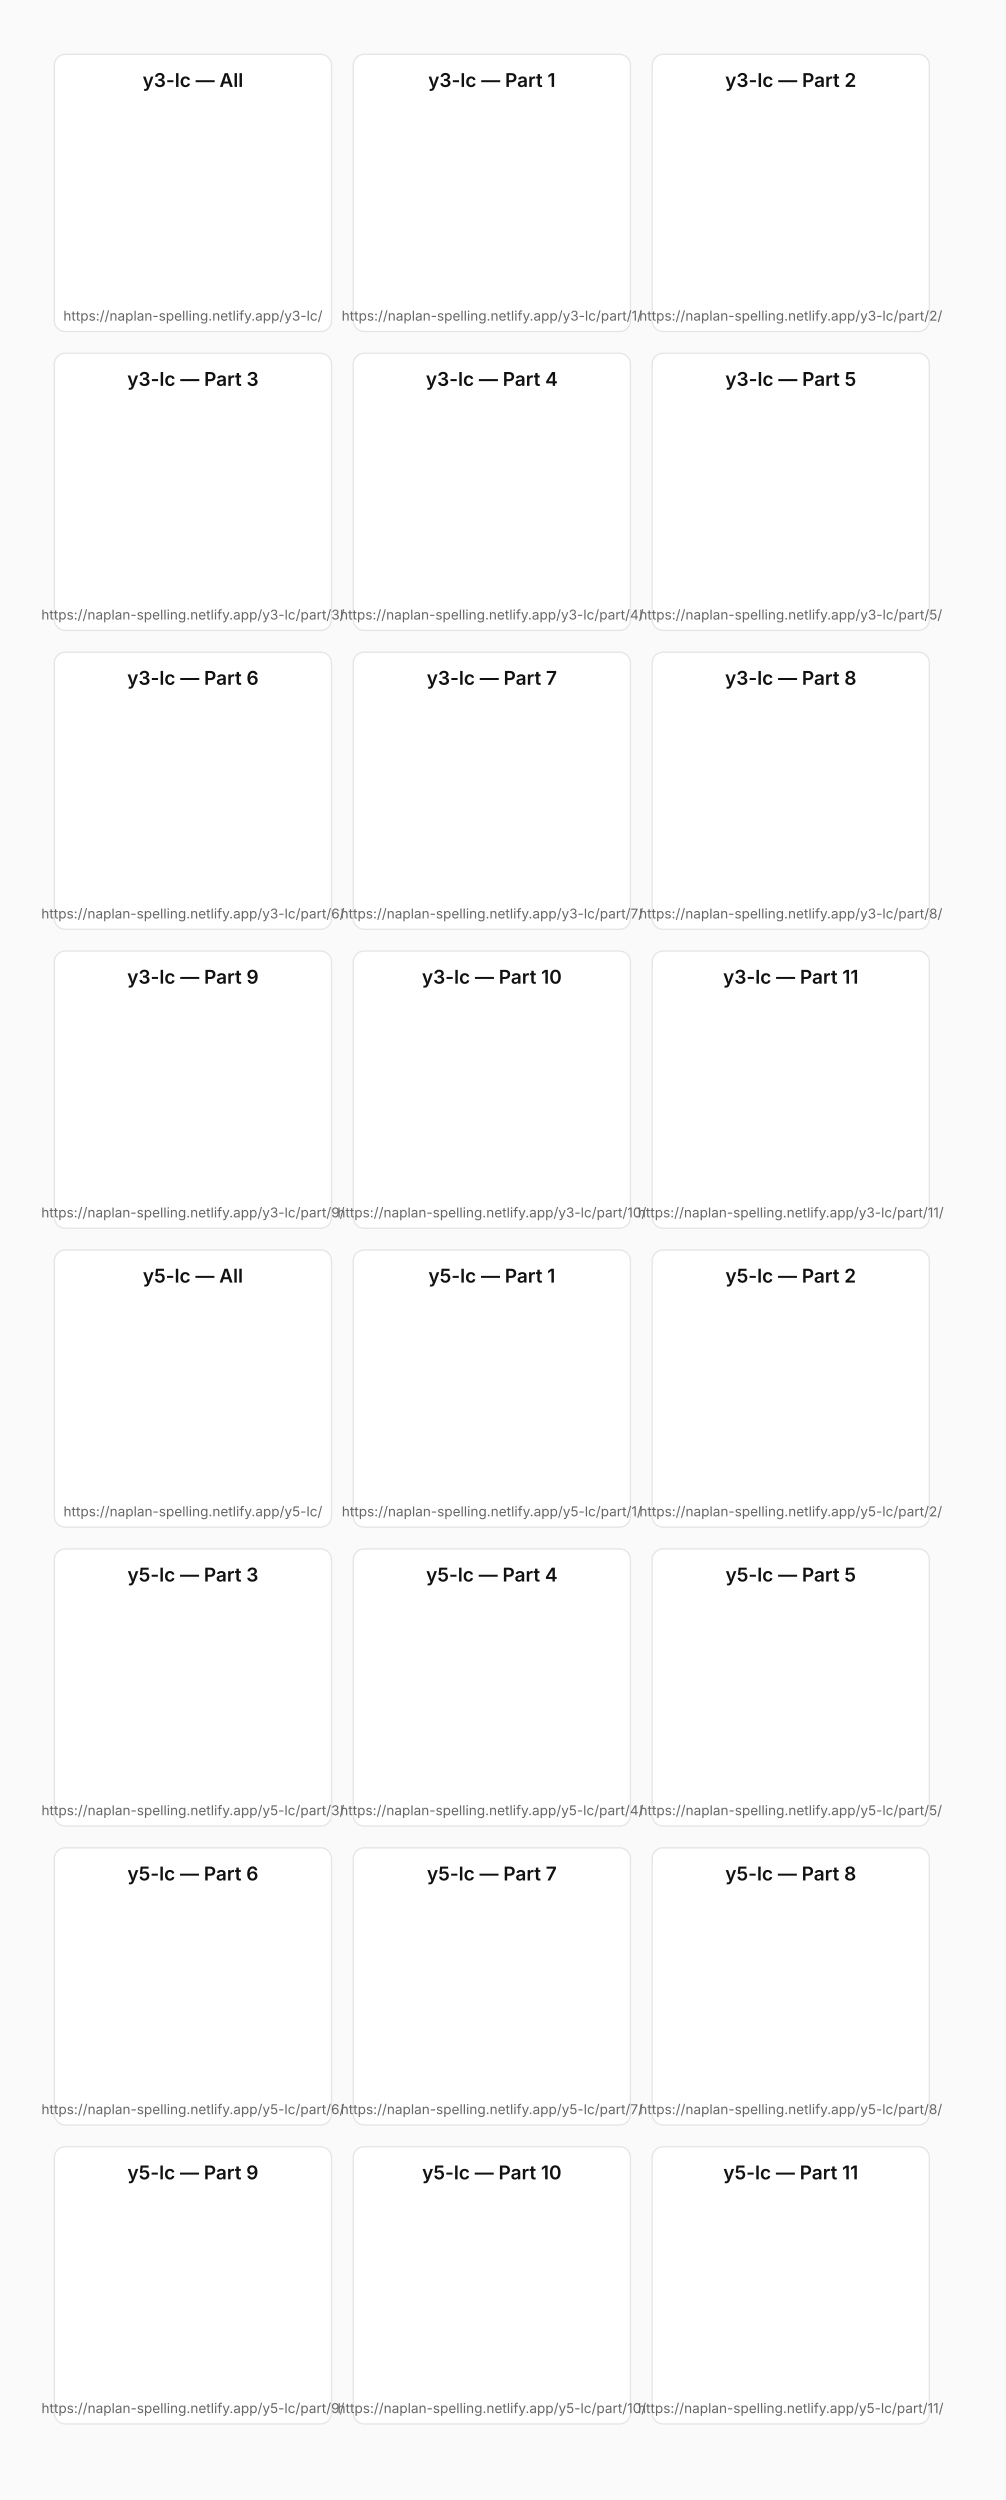
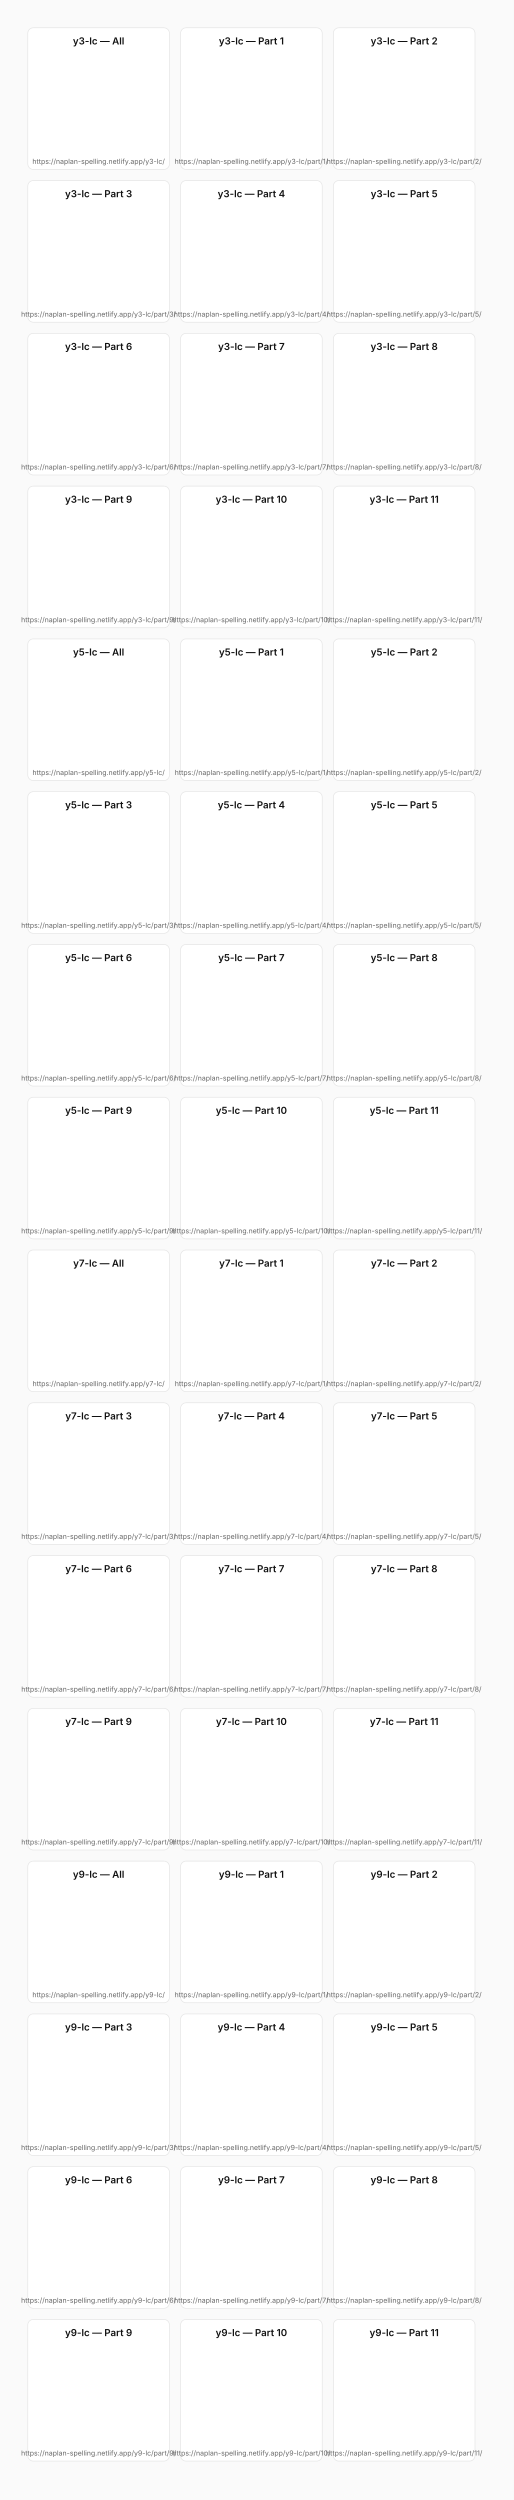
- <svg xmlns="http://www.w3.org/2000/svg" viewBox="0 0 740 1840" width="740" height="1840">
+ <svg xmlns="http://www.w3.org/2000/svg" viewBox="0 0 740 3600" width="740" height="3600">
  <rect width="100%" height="100%" fill="#fafafa" />
  <g transform="translate(40,40)">
    <rect width="204" height="204" fill="#fff" stroke="#e5e5e5" rx="8" />
    <text x="102" y="24" text-anchor="middle" font-family="Inter, system-ui, sans-serif" font-size="14" font-weight="600" fill="#111">y3-lc — All</text>
    <text x="102" y="196" text-anchor="middle" font-family="Inter, system-ui, sans-serif" font-size="10" fill="#666">https://naplan-spelling.netlify.app/y3-lc/</text>
  </g>
  <g transform="translate(260,40)">
    <rect width="204" height="204" fill="#fff" stroke="#e5e5e5" rx="8" />
    <text x="102" y="24" text-anchor="middle" font-family="Inter, system-ui, sans-serif" font-size="14" font-weight="600" fill="#111">y3-lc — Part 1</text>
    <text x="102" y="196" text-anchor="middle" font-family="Inter, system-ui, sans-serif" font-size="10" fill="#666">https://naplan-spelling.netlify.app/y3-lc/part/1/</text>
  </g>
  <g transform="translate(480,40)">
    <rect width="204" height="204" fill="#fff" stroke="#e5e5e5" rx="8" />
    <text x="102" y="24" text-anchor="middle" font-family="Inter, system-ui, sans-serif" font-size="14" font-weight="600" fill="#111">y3-lc — Part 2</text>
    <text x="102" y="196" text-anchor="middle" font-family="Inter, system-ui, sans-serif" font-size="10" fill="#666">https://naplan-spelling.netlify.app/y3-lc/part/2/</text>
  </g>
  <g transform="translate(40,260)">
    <rect width="204" height="204" fill="#fff" stroke="#e5e5e5" rx="8" />
    <text x="102" y="24" text-anchor="middle" font-family="Inter, system-ui, sans-serif" font-size="14" font-weight="600" fill="#111">y3-lc — Part 3</text>
    <text x="102" y="196" text-anchor="middle" font-family="Inter, system-ui, sans-serif" font-size="10" fill="#666">https://naplan-spelling.netlify.app/y3-lc/part/3/</text>
  </g>
  <g transform="translate(260,260)">
    <rect width="204" height="204" fill="#fff" stroke="#e5e5e5" rx="8" />
    <text x="102" y="24" text-anchor="middle" font-family="Inter, system-ui, sans-serif" font-size="14" font-weight="600" fill="#111">y3-lc — Part 4</text>
    <text x="102" y="196" text-anchor="middle" font-family="Inter, system-ui, sans-serif" font-size="10" fill="#666">https://naplan-spelling.netlify.app/y3-lc/part/4/</text>
  </g>
  <g transform="translate(480,260)">
    <rect width="204" height="204" fill="#fff" stroke="#e5e5e5" rx="8" />
    <text x="102" y="24" text-anchor="middle" font-family="Inter, system-ui, sans-serif" font-size="14" font-weight="600" fill="#111">y3-lc — Part 5</text>
    <text x="102" y="196" text-anchor="middle" font-family="Inter, system-ui, sans-serif" font-size="10" fill="#666">https://naplan-spelling.netlify.app/y3-lc/part/5/</text>
  </g>
  <g transform="translate(40,480)">
    <rect width="204" height="204" fill="#fff" stroke="#e5e5e5" rx="8" />
    <text x="102" y="24" text-anchor="middle" font-family="Inter, system-ui, sans-serif" font-size="14" font-weight="600" fill="#111">y3-lc — Part 6</text>
    <text x="102" y="196" text-anchor="middle" font-family="Inter, system-ui, sans-serif" font-size="10" fill="#666">https://naplan-spelling.netlify.app/y3-lc/part/6/</text>
  </g>
  <g transform="translate(260,480)">
    <rect width="204" height="204" fill="#fff" stroke="#e5e5e5" rx="8" />
    <text x="102" y="24" text-anchor="middle" font-family="Inter, system-ui, sans-serif" font-size="14" font-weight="600" fill="#111">y3-lc — Part 7</text>
    <text x="102" y="196" text-anchor="middle" font-family="Inter, system-ui, sans-serif" font-size="10" fill="#666">https://naplan-spelling.netlify.app/y3-lc/part/7/</text>
  </g>
  <g transform="translate(480,480)">
    <rect width="204" height="204" fill="#fff" stroke="#e5e5e5" rx="8" />
    <text x="102" y="24" text-anchor="middle" font-family="Inter, system-ui, sans-serif" font-size="14" font-weight="600" fill="#111">y3-lc — Part 8</text>
    <text x="102" y="196" text-anchor="middle" font-family="Inter, system-ui, sans-serif" font-size="10" fill="#666">https://naplan-spelling.netlify.app/y3-lc/part/8/</text>
  </g>
  <g transform="translate(40,700)">
    <rect width="204" height="204" fill="#fff" stroke="#e5e5e5" rx="8" />
    <text x="102" y="24" text-anchor="middle" font-family="Inter, system-ui, sans-serif" font-size="14" font-weight="600" fill="#111">y3-lc — Part 9</text>
    <text x="102" y="196" text-anchor="middle" font-family="Inter, system-ui, sans-serif" font-size="10" fill="#666">https://naplan-spelling.netlify.app/y3-lc/part/9/</text>
  </g>
  <g transform="translate(260,700)">
    <rect width="204" height="204" fill="#fff" stroke="#e5e5e5" rx="8" />
    <text x="102" y="24" text-anchor="middle" font-family="Inter, system-ui, sans-serif" font-size="14" font-weight="600" fill="#111">y3-lc — Part 10</text>
    <text x="102" y="196" text-anchor="middle" font-family="Inter, system-ui, sans-serif" font-size="10" fill="#666">https://naplan-spelling.netlify.app/y3-lc/part/10/</text>
  </g>
  <g transform="translate(480,700)">
    <rect width="204" height="204" fill="#fff" stroke="#e5e5e5" rx="8" />
    <text x="102" y="24" text-anchor="middle" font-family="Inter, system-ui, sans-serif" font-size="14" font-weight="600" fill="#111">y3-lc — Part 11</text>
    <text x="102" y="196" text-anchor="middle" font-family="Inter, system-ui, sans-serif" font-size="10" fill="#666">https://naplan-spelling.netlify.app/y3-lc/part/11/</text>
  </g>
  <g transform="translate(40,920)">
    <rect width="204" height="204" fill="#fff" stroke="#e5e5e5" rx="8" />
    <text x="102" y="24" text-anchor="middle" font-family="Inter, system-ui, sans-serif" font-size="14" font-weight="600" fill="#111">y5-lc — All</text>
    <text x="102" y="196" text-anchor="middle" font-family="Inter, system-ui, sans-serif" font-size="10" fill="#666">https://naplan-spelling.netlify.app/y5-lc/</text>
  </g>
  <g transform="translate(260,920)">
    <rect width="204" height="204" fill="#fff" stroke="#e5e5e5" rx="8" />
    <text x="102" y="24" text-anchor="middle" font-family="Inter, system-ui, sans-serif" font-size="14" font-weight="600" fill="#111">y5-lc — Part 1</text>
    <text x="102" y="196" text-anchor="middle" font-family="Inter, system-ui, sans-serif" font-size="10" fill="#666">https://naplan-spelling.netlify.app/y5-lc/part/1/</text>
  </g>
  <g transform="translate(480,920)">
    <rect width="204" height="204" fill="#fff" stroke="#e5e5e5" rx="8" />
    <text x="102" y="24" text-anchor="middle" font-family="Inter, system-ui, sans-serif" font-size="14" font-weight="600" fill="#111">y5-lc — Part 2</text>
    <text x="102" y="196" text-anchor="middle" font-family="Inter, system-ui, sans-serif" font-size="10" fill="#666">https://naplan-spelling.netlify.app/y5-lc/part/2/</text>
  </g>
  <g transform="translate(40,1140)">
    <rect width="204" height="204" fill="#fff" stroke="#e5e5e5" rx="8" />
    <text x="102" y="24" text-anchor="middle" font-family="Inter, system-ui, sans-serif" font-size="14" font-weight="600" fill="#111">y5-lc — Part 3</text>
    <text x="102" y="196" text-anchor="middle" font-family="Inter, system-ui, sans-serif" font-size="10" fill="#666">https://naplan-spelling.netlify.app/y5-lc/part/3/</text>
  </g>
  <g transform="translate(260,1140)">
    <rect width="204" height="204" fill="#fff" stroke="#e5e5e5" rx="8" />
    <text x="102" y="24" text-anchor="middle" font-family="Inter, system-ui, sans-serif" font-size="14" font-weight="600" fill="#111">y5-lc — Part 4</text>
    <text x="102" y="196" text-anchor="middle" font-family="Inter, system-ui, sans-serif" font-size="10" fill="#666">https://naplan-spelling.netlify.app/y5-lc/part/4/</text>
  </g>
  <g transform="translate(480,1140)">
    <rect width="204" height="204" fill="#fff" stroke="#e5e5e5" rx="8" />
    <text x="102" y="24" text-anchor="middle" font-family="Inter, system-ui, sans-serif" font-size="14" font-weight="600" fill="#111">y5-lc — Part 5</text>
    <text x="102" y="196" text-anchor="middle" font-family="Inter, system-ui, sans-serif" font-size="10" fill="#666">https://naplan-spelling.netlify.app/y5-lc/part/5/</text>
  </g>
  <g transform="translate(40,1360)">
    <rect width="204" height="204" fill="#fff" stroke="#e5e5e5" rx="8" />
    <text x="102" y="24" text-anchor="middle" font-family="Inter, system-ui, sans-serif" font-size="14" font-weight="600" fill="#111">y5-lc — Part 6</text>
    <text x="102" y="196" text-anchor="middle" font-family="Inter, system-ui, sans-serif" font-size="10" fill="#666">https://naplan-spelling.netlify.app/y5-lc/part/6/</text>
  </g>
  <g transform="translate(260,1360)">
    <rect width="204" height="204" fill="#fff" stroke="#e5e5e5" rx="8" />
    <text x="102" y="24" text-anchor="middle" font-family="Inter, system-ui, sans-serif" font-size="14" font-weight="600" fill="#111">y5-lc — Part 7</text>
    <text x="102" y="196" text-anchor="middle" font-family="Inter, system-ui, sans-serif" font-size="10" fill="#666">https://naplan-spelling.netlify.app/y5-lc/part/7/</text>
  </g>
  <g transform="translate(480,1360)">
    <rect width="204" height="204" fill="#fff" stroke="#e5e5e5" rx="8" />
    <text x="102" y="24" text-anchor="middle" font-family="Inter, system-ui, sans-serif" font-size="14" font-weight="600" fill="#111">y5-lc — Part 8</text>
    <text x="102" y="196" text-anchor="middle" font-family="Inter, system-ui, sans-serif" font-size="10" fill="#666">https://naplan-spelling.netlify.app/y5-lc/part/8/</text>
  </g>
  <g transform="translate(40,1580)">
    <rect width="204" height="204" fill="#fff" stroke="#e5e5e5" rx="8" />
    <text x="102" y="24" text-anchor="middle" font-family="Inter, system-ui, sans-serif" font-size="14" font-weight="600" fill="#111">y5-lc — Part 9</text>
    <text x="102" y="196" text-anchor="middle" font-family="Inter, system-ui, sans-serif" font-size="10" fill="#666">https://naplan-spelling.netlify.app/y5-lc/part/9/</text>
  </g>
  <g transform="translate(260,1580)">
    <rect width="204" height="204" fill="#fff" stroke="#e5e5e5" rx="8" />
    <text x="102" y="24" text-anchor="middle" font-family="Inter, system-ui, sans-serif" font-size="14" font-weight="600" fill="#111">y5-lc — Part 10</text>
    <text x="102" y="196" text-anchor="middle" font-family="Inter, system-ui, sans-serif" font-size="10" fill="#666">https://naplan-spelling.netlify.app/y5-lc/part/10/</text>
  </g>
  <g transform="translate(480,1580)">
    <rect width="204" height="204" fill="#fff" stroke="#e5e5e5" rx="8" />
    <text x="102" y="24" text-anchor="middle" font-family="Inter, system-ui, sans-serif" font-size="14" font-weight="600" fill="#111">y5-lc — Part 11</text>
    <text x="102" y="196" text-anchor="middle" font-family="Inter, system-ui, sans-serif" font-size="10" fill="#666">https://naplan-spelling.netlify.app/y5-lc/part/11/</text>
  </g>
+   <g transform="translate(40,1800)">
+     <rect width="204" height="204" fill="#fff" stroke="#e5e5e5" rx="8" />
+     <text x="102" y="24" text-anchor="middle" font-family="Inter, system-ui, sans-serif" font-size="14" font-weight="600" fill="#111">y7-lc — All</text>
+     <text x="102" y="196" text-anchor="middle" font-family="Inter, system-ui, sans-serif" font-size="10" fill="#666">https://naplan-spelling.netlify.app/y7-lc/</text>
+   </g>
+   <g transform="translate(260,1800)">
+     <rect width="204" height="204" fill="#fff" stroke="#e5e5e5" rx="8" />
+     <text x="102" y="24" text-anchor="middle" font-family="Inter, system-ui, sans-serif" font-size="14" font-weight="600" fill="#111">y7-lc — Part 1</text>
+     <text x="102" y="196" text-anchor="middle" font-family="Inter, system-ui, sans-serif" font-size="10" fill="#666">https://naplan-spelling.netlify.app/y7-lc/part/1/</text>
+   </g>
+   <g transform="translate(480,1800)">
+     <rect width="204" height="204" fill="#fff" stroke="#e5e5e5" rx="8" />
+     <text x="102" y="24" text-anchor="middle" font-family="Inter, system-ui, sans-serif" font-size="14" font-weight="600" fill="#111">y7-lc — Part 2</text>
+     <text x="102" y="196" text-anchor="middle" font-family="Inter, system-ui, sans-serif" font-size="10" fill="#666">https://naplan-spelling.netlify.app/y7-lc/part/2/</text>
+   </g>
+   <g transform="translate(40,2020)">
+     <rect width="204" height="204" fill="#fff" stroke="#e5e5e5" rx="8" />
+     <text x="102" y="24" text-anchor="middle" font-family="Inter, system-ui, sans-serif" font-size="14" font-weight="600" fill="#111">y7-lc — Part 3</text>
+     <text x="102" y="196" text-anchor="middle" font-family="Inter, system-ui, sans-serif" font-size="10" fill="#666">https://naplan-spelling.netlify.app/y7-lc/part/3/</text>
+   </g>
+   <g transform="translate(260,2020)">
+     <rect width="204" height="204" fill="#fff" stroke="#e5e5e5" rx="8" />
+     <text x="102" y="24" text-anchor="middle" font-family="Inter, system-ui, sans-serif" font-size="14" font-weight="600" fill="#111">y7-lc — Part 4</text>
+     <text x="102" y="196" text-anchor="middle" font-family="Inter, system-ui, sans-serif" font-size="10" fill="#666">https://naplan-spelling.netlify.app/y7-lc/part/4/</text>
+   </g>
+   <g transform="translate(480,2020)">
+     <rect width="204" height="204" fill="#fff" stroke="#e5e5e5" rx="8" />
+     <text x="102" y="24" text-anchor="middle" font-family="Inter, system-ui, sans-serif" font-size="14" font-weight="600" fill="#111">y7-lc — Part 5</text>
+     <text x="102" y="196" text-anchor="middle" font-family="Inter, system-ui, sans-serif" font-size="10" fill="#666">https://naplan-spelling.netlify.app/y7-lc/part/5/</text>
+   </g>
+   <g transform="translate(40,2240)">
+     <rect width="204" height="204" fill="#fff" stroke="#e5e5e5" rx="8" />
+     <text x="102" y="24" text-anchor="middle" font-family="Inter, system-ui, sans-serif" font-size="14" font-weight="600" fill="#111">y7-lc — Part 6</text>
+     <text x="102" y="196" text-anchor="middle" font-family="Inter, system-ui, sans-serif" font-size="10" fill="#666">https://naplan-spelling.netlify.app/y7-lc/part/6/</text>
+   </g>
+   <g transform="translate(260,2240)">
+     <rect width="204" height="204" fill="#fff" stroke="#e5e5e5" rx="8" />
+     <text x="102" y="24" text-anchor="middle" font-family="Inter, system-ui, sans-serif" font-size="14" font-weight="600" fill="#111">y7-lc — Part 7</text>
+     <text x="102" y="196" text-anchor="middle" font-family="Inter, system-ui, sans-serif" font-size="10" fill="#666">https://naplan-spelling.netlify.app/y7-lc/part/7/</text>
+   </g>
+   <g transform="translate(480,2240)">
+     <rect width="204" height="204" fill="#fff" stroke="#e5e5e5" rx="8" />
+     <text x="102" y="24" text-anchor="middle" font-family="Inter, system-ui, sans-serif" font-size="14" font-weight="600" fill="#111">y7-lc — Part 8</text>
+     <text x="102" y="196" text-anchor="middle" font-family="Inter, system-ui, sans-serif" font-size="10" fill="#666">https://naplan-spelling.netlify.app/y7-lc/part/8/</text>
+   </g>
+   <g transform="translate(40,2460)">
+     <rect width="204" height="204" fill="#fff" stroke="#e5e5e5" rx="8" />
+     <text x="102" y="24" text-anchor="middle" font-family="Inter, system-ui, sans-serif" font-size="14" font-weight="600" fill="#111">y7-lc — Part 9</text>
+     <text x="102" y="196" text-anchor="middle" font-family="Inter, system-ui, sans-serif" font-size="10" fill="#666">https://naplan-spelling.netlify.app/y7-lc/part/9/</text>
+   </g>
+   <g transform="translate(260,2460)">
+     <rect width="204" height="204" fill="#fff" stroke="#e5e5e5" rx="8" />
+     <text x="102" y="24" text-anchor="middle" font-family="Inter, system-ui, sans-serif" font-size="14" font-weight="600" fill="#111">y7-lc — Part 10</text>
+     <text x="102" y="196" text-anchor="middle" font-family="Inter, system-ui, sans-serif" font-size="10" fill="#666">https://naplan-spelling.netlify.app/y7-lc/part/10/</text>
+   </g>
+   <g transform="translate(480,2460)">
+     <rect width="204" height="204" fill="#fff" stroke="#e5e5e5" rx="8" />
+     <text x="102" y="24" text-anchor="middle" font-family="Inter, system-ui, sans-serif" font-size="14" font-weight="600" fill="#111">y7-lc — Part 11</text>
+     <text x="102" y="196" text-anchor="middle" font-family="Inter, system-ui, sans-serif" font-size="10" fill="#666">https://naplan-spelling.netlify.app/y7-lc/part/11/</text>
+   </g>
+   <g transform="translate(40,2680)">
+     <rect width="204" height="204" fill="#fff" stroke="#e5e5e5" rx="8" />
+     <text x="102" y="24" text-anchor="middle" font-family="Inter, system-ui, sans-serif" font-size="14" font-weight="600" fill="#111">y9-lc — All</text>
+     <text x="102" y="196" text-anchor="middle" font-family="Inter, system-ui, sans-serif" font-size="10" fill="#666">https://naplan-spelling.netlify.app/y9-lc/</text>
+   </g>
+   <g transform="translate(260,2680)">
+     <rect width="204" height="204" fill="#fff" stroke="#e5e5e5" rx="8" />
+     <text x="102" y="24" text-anchor="middle" font-family="Inter, system-ui, sans-serif" font-size="14" font-weight="600" fill="#111">y9-lc — Part 1</text>
+     <text x="102" y="196" text-anchor="middle" font-family="Inter, system-ui, sans-serif" font-size="10" fill="#666">https://naplan-spelling.netlify.app/y9-lc/part/1/</text>
+   </g>
+   <g transform="translate(480,2680)">
+     <rect width="204" height="204" fill="#fff" stroke="#e5e5e5" rx="8" />
+     <text x="102" y="24" text-anchor="middle" font-family="Inter, system-ui, sans-serif" font-size="14" font-weight="600" fill="#111">y9-lc — Part 2</text>
+     <text x="102" y="196" text-anchor="middle" font-family="Inter, system-ui, sans-serif" font-size="10" fill="#666">https://naplan-spelling.netlify.app/y9-lc/part/2/</text>
+   </g>
+   <g transform="translate(40,2900)">
+     <rect width="204" height="204" fill="#fff" stroke="#e5e5e5" rx="8" />
+     <text x="102" y="24" text-anchor="middle" font-family="Inter, system-ui, sans-serif" font-size="14" font-weight="600" fill="#111">y9-lc — Part 3</text>
+     <text x="102" y="196" text-anchor="middle" font-family="Inter, system-ui, sans-serif" font-size="10" fill="#666">https://naplan-spelling.netlify.app/y9-lc/part/3/</text>
+   </g>
+   <g transform="translate(260,2900)">
+     <rect width="204" height="204" fill="#fff" stroke="#e5e5e5" rx="8" />
+     <text x="102" y="24" text-anchor="middle" font-family="Inter, system-ui, sans-serif" font-size="14" font-weight="600" fill="#111">y9-lc — Part 4</text>
+     <text x="102" y="196" text-anchor="middle" font-family="Inter, system-ui, sans-serif" font-size="10" fill="#666">https://naplan-spelling.netlify.app/y9-lc/part/4/</text>
+   </g>
+   <g transform="translate(480,2900)">
+     <rect width="204" height="204" fill="#fff" stroke="#e5e5e5" rx="8" />
+     <text x="102" y="24" text-anchor="middle" font-family="Inter, system-ui, sans-serif" font-size="14" font-weight="600" fill="#111">y9-lc — Part 5</text>
+     <text x="102" y="196" text-anchor="middle" font-family="Inter, system-ui, sans-serif" font-size="10" fill="#666">https://naplan-spelling.netlify.app/y9-lc/part/5/</text>
+   </g>
+   <g transform="translate(40,3120)">
+     <rect width="204" height="204" fill="#fff" stroke="#e5e5e5" rx="8" />
+     <text x="102" y="24" text-anchor="middle" font-family="Inter, system-ui, sans-serif" font-size="14" font-weight="600" fill="#111">y9-lc — Part 6</text>
+     <text x="102" y="196" text-anchor="middle" font-family="Inter, system-ui, sans-serif" font-size="10" fill="#666">https://naplan-spelling.netlify.app/y9-lc/part/6/</text>
+   </g>
+   <g transform="translate(260,3120)">
+     <rect width="204" height="204" fill="#fff" stroke="#e5e5e5" rx="8" />
+     <text x="102" y="24" text-anchor="middle" font-family="Inter, system-ui, sans-serif" font-size="14" font-weight="600" fill="#111">y9-lc — Part 7</text>
+     <text x="102" y="196" text-anchor="middle" font-family="Inter, system-ui, sans-serif" font-size="10" fill="#666">https://naplan-spelling.netlify.app/y9-lc/part/7/</text>
+   </g>
+   <g transform="translate(480,3120)">
+     <rect width="204" height="204" fill="#fff" stroke="#e5e5e5" rx="8" />
+     <text x="102" y="24" text-anchor="middle" font-family="Inter, system-ui, sans-serif" font-size="14" font-weight="600" fill="#111">y9-lc — Part 8</text>
+     <text x="102" y="196" text-anchor="middle" font-family="Inter, system-ui, sans-serif" font-size="10" fill="#666">https://naplan-spelling.netlify.app/y9-lc/part/8/</text>
+   </g>
+   <g transform="translate(40,3340)">
+     <rect width="204" height="204" fill="#fff" stroke="#e5e5e5" rx="8" />
+     <text x="102" y="24" text-anchor="middle" font-family="Inter, system-ui, sans-serif" font-size="14" font-weight="600" fill="#111">y9-lc — Part 9</text>
+     <text x="102" y="196" text-anchor="middle" font-family="Inter, system-ui, sans-serif" font-size="10" fill="#666">https://naplan-spelling.netlify.app/y9-lc/part/9/</text>
+   </g>
+   <g transform="translate(260,3340)">
+     <rect width="204" height="204" fill="#fff" stroke="#e5e5e5" rx="8" />
+     <text x="102" y="24" text-anchor="middle" font-family="Inter, system-ui, sans-serif" font-size="14" font-weight="600" fill="#111">y9-lc — Part 10</text>
+     <text x="102" y="196" text-anchor="middle" font-family="Inter, system-ui, sans-serif" font-size="10" fill="#666">https://naplan-spelling.netlify.app/y9-lc/part/10/</text>
+   </g>
+   <g transform="translate(480,3340)">
+     <rect width="204" height="204" fill="#fff" stroke="#e5e5e5" rx="8" />
+     <text x="102" y="24" text-anchor="middle" font-family="Inter, system-ui, sans-serif" font-size="14" font-weight="600" fill="#111">y9-lc — Part 11</text>
+     <text x="102" y="196" text-anchor="middle" font-family="Inter, system-ui, sans-serif" font-size="10" fill="#666">https://naplan-spelling.netlify.app/y9-lc/part/11/</text>
+   </g>
</svg>
